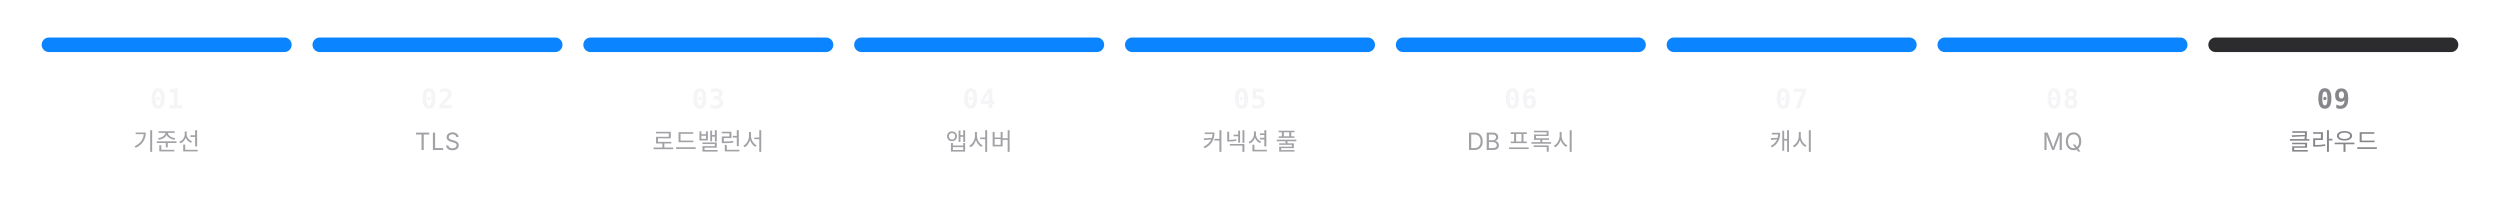
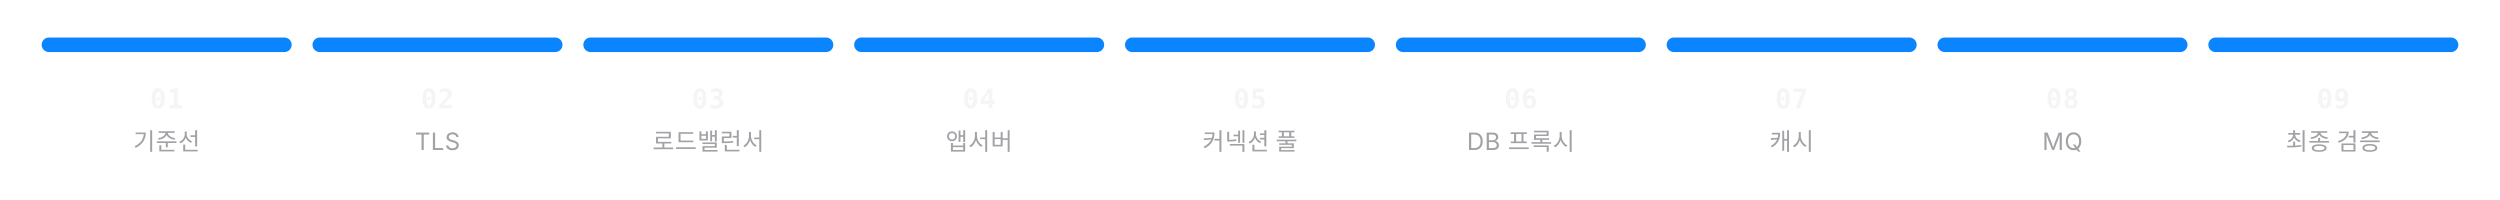
- <svg xmlns="http://www.w3.org/2000/svg" viewBox="0 0 1200 96" width="1200" height="96" role="img" aria-label="Phase 로드맵: 01 기준선, 02 TLS, 03 로드밸런서, 04 앱서버, 05 커넥션 풀, 06 DB 프록시, 07 캐시, 08 MQ 완료 / 09 클라우드 예정">
+ <svg xmlns="http://www.w3.org/2000/svg" viewBox="0 0 1200 96" width="1200" height="96" role="img" aria-label="Phase 로드맵: 01 기준선, 02 TLS, 03 로드밸런서, 04 앱서버, 05 커넥션 풀, 06 DB 프록시, 07 캐시, 08 MQ, 09 최종 검증 완료">
  <rect x="20" y="18" width="120" height="7" rx="3.5" fill="#0a84ff" />
  <text x="80" y="52" font-family="ui-monospace, SFMono-Regular, 'SF Mono', Menlo, monospace" font-size="13" font-weight="600" letter-spacing="0.3" fill="#f5f5f7" text-anchor="middle">01</text>
  <text x="80" y="72" font-family="-apple-system, BlinkMacSystemFont, 'Apple SD Gothic Neo', 'Segoe UI', 'Malgun Gothic', 'Noto Sans KR', system-ui, sans-serif" font-size="11.5" font-weight="400" letter-spacing="0.2" fill="#a1a1a6" text-anchor="middle">기준선</text>
  <rect x="150" y="18" width="120" height="7" rx="3.5" fill="#0a84ff" />
  <text x="210" y="52" font-family="ui-monospace, SFMono-Regular, 'SF Mono', Menlo, monospace" font-size="13" font-weight="600" letter-spacing="0.3" fill="#f5f5f7" text-anchor="middle">02</text>
  <text x="210" y="72" font-family="-apple-system, BlinkMacSystemFont, 'Apple SD Gothic Neo', 'Segoe UI', 'Malgun Gothic', 'Noto Sans KR', system-ui, sans-serif" font-size="11.5" font-weight="400" letter-spacing="0.2" fill="#a1a1a6" text-anchor="middle">TLS</text>
  <rect x="280" y="18" width="120" height="7" rx="3.5" fill="#0a84ff" />
  <text x="340" y="52" font-family="ui-monospace, SFMono-Regular, 'SF Mono', Menlo, monospace" font-size="13" font-weight="600" letter-spacing="0.3" fill="#f5f5f7" text-anchor="middle">03</text>
  <text x="340" y="72" font-family="-apple-system, BlinkMacSystemFont, 'Apple SD Gothic Neo', 'Segoe UI', 'Malgun Gothic', 'Noto Sans KR', system-ui, sans-serif" font-size="11.5" font-weight="400" letter-spacing="0.2" fill="#a1a1a6" text-anchor="middle">로드밸런서</text>
  <rect x="410" y="18" width="120" height="7" rx="3.5" fill="#0a84ff" />
  <text x="470" y="52" font-family="ui-monospace, SFMono-Regular, 'SF Mono', Menlo, monospace" font-size="13" font-weight="600" letter-spacing="0.3" fill="#f5f5f7" text-anchor="middle">04</text>
  <text x="470" y="72" font-family="-apple-system, BlinkMacSystemFont, 'Apple SD Gothic Neo', 'Segoe UI', 'Malgun Gothic', 'Noto Sans KR', system-ui, sans-serif" font-size="11.5" font-weight="400" letter-spacing="0.2" fill="#a1a1a6" text-anchor="middle">앱서버</text>
  <rect x="540" y="18" width="120" height="7" rx="3.5" fill="#0a84ff" />
  <text x="600" y="52" font-family="ui-monospace, SFMono-Regular, 'SF Mono', Menlo, monospace" font-size="13" font-weight="600" letter-spacing="0.3" fill="#f5f5f7" text-anchor="middle">05</text>
  <text x="600" y="72" font-family="-apple-system, BlinkMacSystemFont, 'Apple SD Gothic Neo', 'Segoe UI', 'Malgun Gothic', 'Noto Sans KR', system-ui, sans-serif" font-size="11.5" font-weight="400" letter-spacing="0.2" fill="#a1a1a6" text-anchor="middle">커넥션 풀</text>
  <rect x="670" y="18" width="120" height="7" rx="3.5" fill="#0a84ff" />
  <text x="730" y="52" font-family="ui-monospace, SFMono-Regular, 'SF Mono', Menlo, monospace" font-size="13" font-weight="600" letter-spacing="0.3" fill="#f5f5f7" text-anchor="middle">06</text>
  <text x="730" y="72" font-family="-apple-system, BlinkMacSystemFont, 'Apple SD Gothic Neo', 'Segoe UI', 'Malgun Gothic', 'Noto Sans KR', system-ui, sans-serif" font-size="11.5" font-weight="400" letter-spacing="0.2" fill="#a1a1a6" text-anchor="middle">DB 프록시</text>
  <rect x="800" y="18" width="120" height="7" rx="3.5" fill="#0a84ff" />
  <text x="860" y="52" font-family="ui-monospace, SFMono-Regular, 'SF Mono', Menlo, monospace" font-size="13" font-weight="600" letter-spacing="0.3" fill="#f5f5f7" text-anchor="middle">07</text>
  <text x="860" y="72" font-family="-apple-system, BlinkMacSystemFont, 'Apple SD Gothic Neo', 'Segoe UI', 'Malgun Gothic', 'Noto Sans KR', system-ui, sans-serif" font-size="11.5" font-weight="400" letter-spacing="0.2" fill="#a1a1a6" text-anchor="middle">캐시</text>
  <rect x="930" y="18" width="120" height="7" rx="3.5" fill="#0a84ff" />
  <text x="990" y="52" font-family="ui-monospace, SFMono-Regular, 'SF Mono', Menlo, monospace" font-size="13" font-weight="600" letter-spacing="0.3" fill="#f5f5f7" text-anchor="middle">08</text>
  <text x="990" y="72" font-family="-apple-system, BlinkMacSystemFont, 'Apple SD Gothic Neo', 'Segoe UI', 'Malgun Gothic', 'Noto Sans KR', system-ui, sans-serif" font-size="11.5" font-weight="400" letter-spacing="0.2" fill="#a1a1a6" text-anchor="middle">MQ</text>
-   <rect x="1060" y="18" width="120" height="7" rx="3.5" fill="#2c2c2e" />
-   <text x="1120" y="52" font-family="ui-monospace, SFMono-Regular, 'SF Mono', Menlo, monospace" font-size="13" font-weight="600" letter-spacing="0.3" fill="#86868b" text-anchor="middle">09</text>
-   <text x="1120" y="72" font-family="-apple-system, BlinkMacSystemFont, 'Apple SD Gothic Neo', 'Segoe UI', 'Malgun Gothic', 'Noto Sans KR', system-ui, sans-serif" font-size="11.5" font-weight="400" letter-spacing="0.2" fill="#86868b" text-anchor="middle">클라우드</text>
+   <rect x="1060" y="18" width="120" height="7" rx="3.5" fill="#0a84ff" />
+   <text x="1120" y="52" font-family="ui-monospace, SFMono-Regular, 'SF Mono', Menlo, monospace" font-size="13" font-weight="600" letter-spacing="0.3" fill="#f5f5f7" text-anchor="middle">09</text>
+   <text x="1120" y="72" font-family="-apple-system, BlinkMacSystemFont, 'Apple SD Gothic Neo', 'Segoe UI', 'Malgun Gothic', 'Noto Sans KR', system-ui, sans-serif" font-size="11.5" font-weight="400" letter-spacing="0.2" fill="#a1a1a6" text-anchor="middle">최종 검증</text>
</svg>
